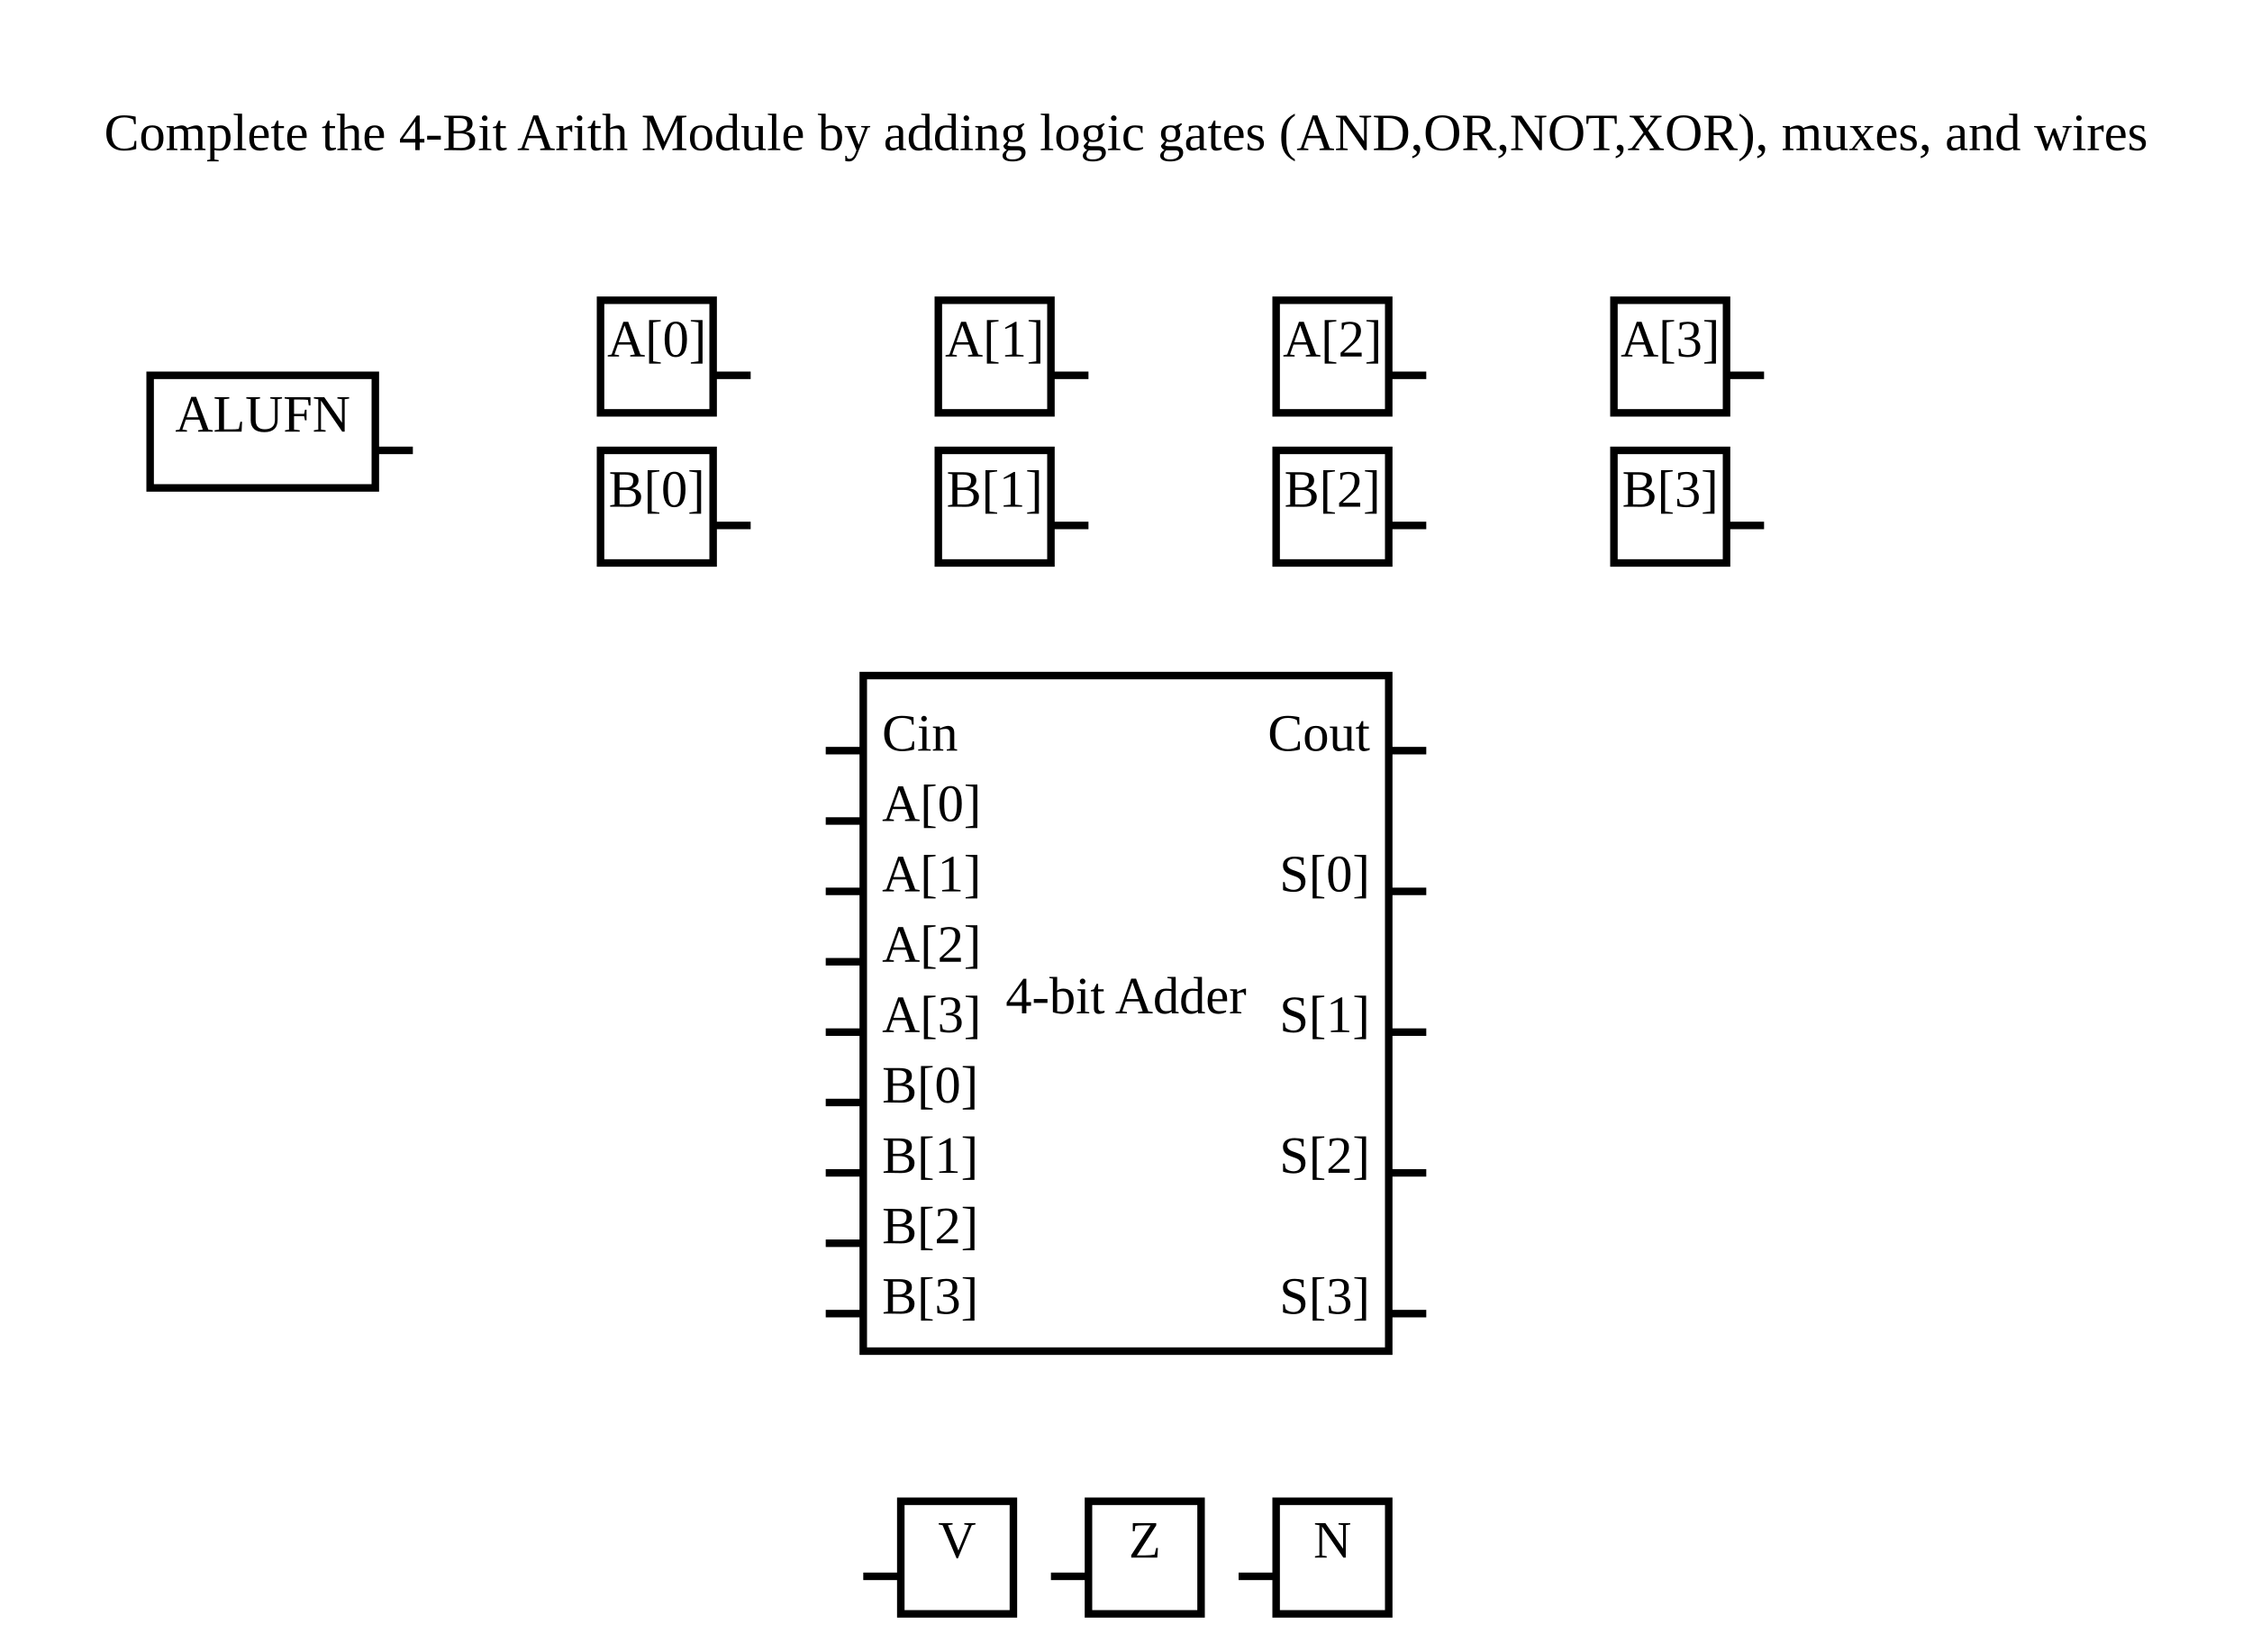
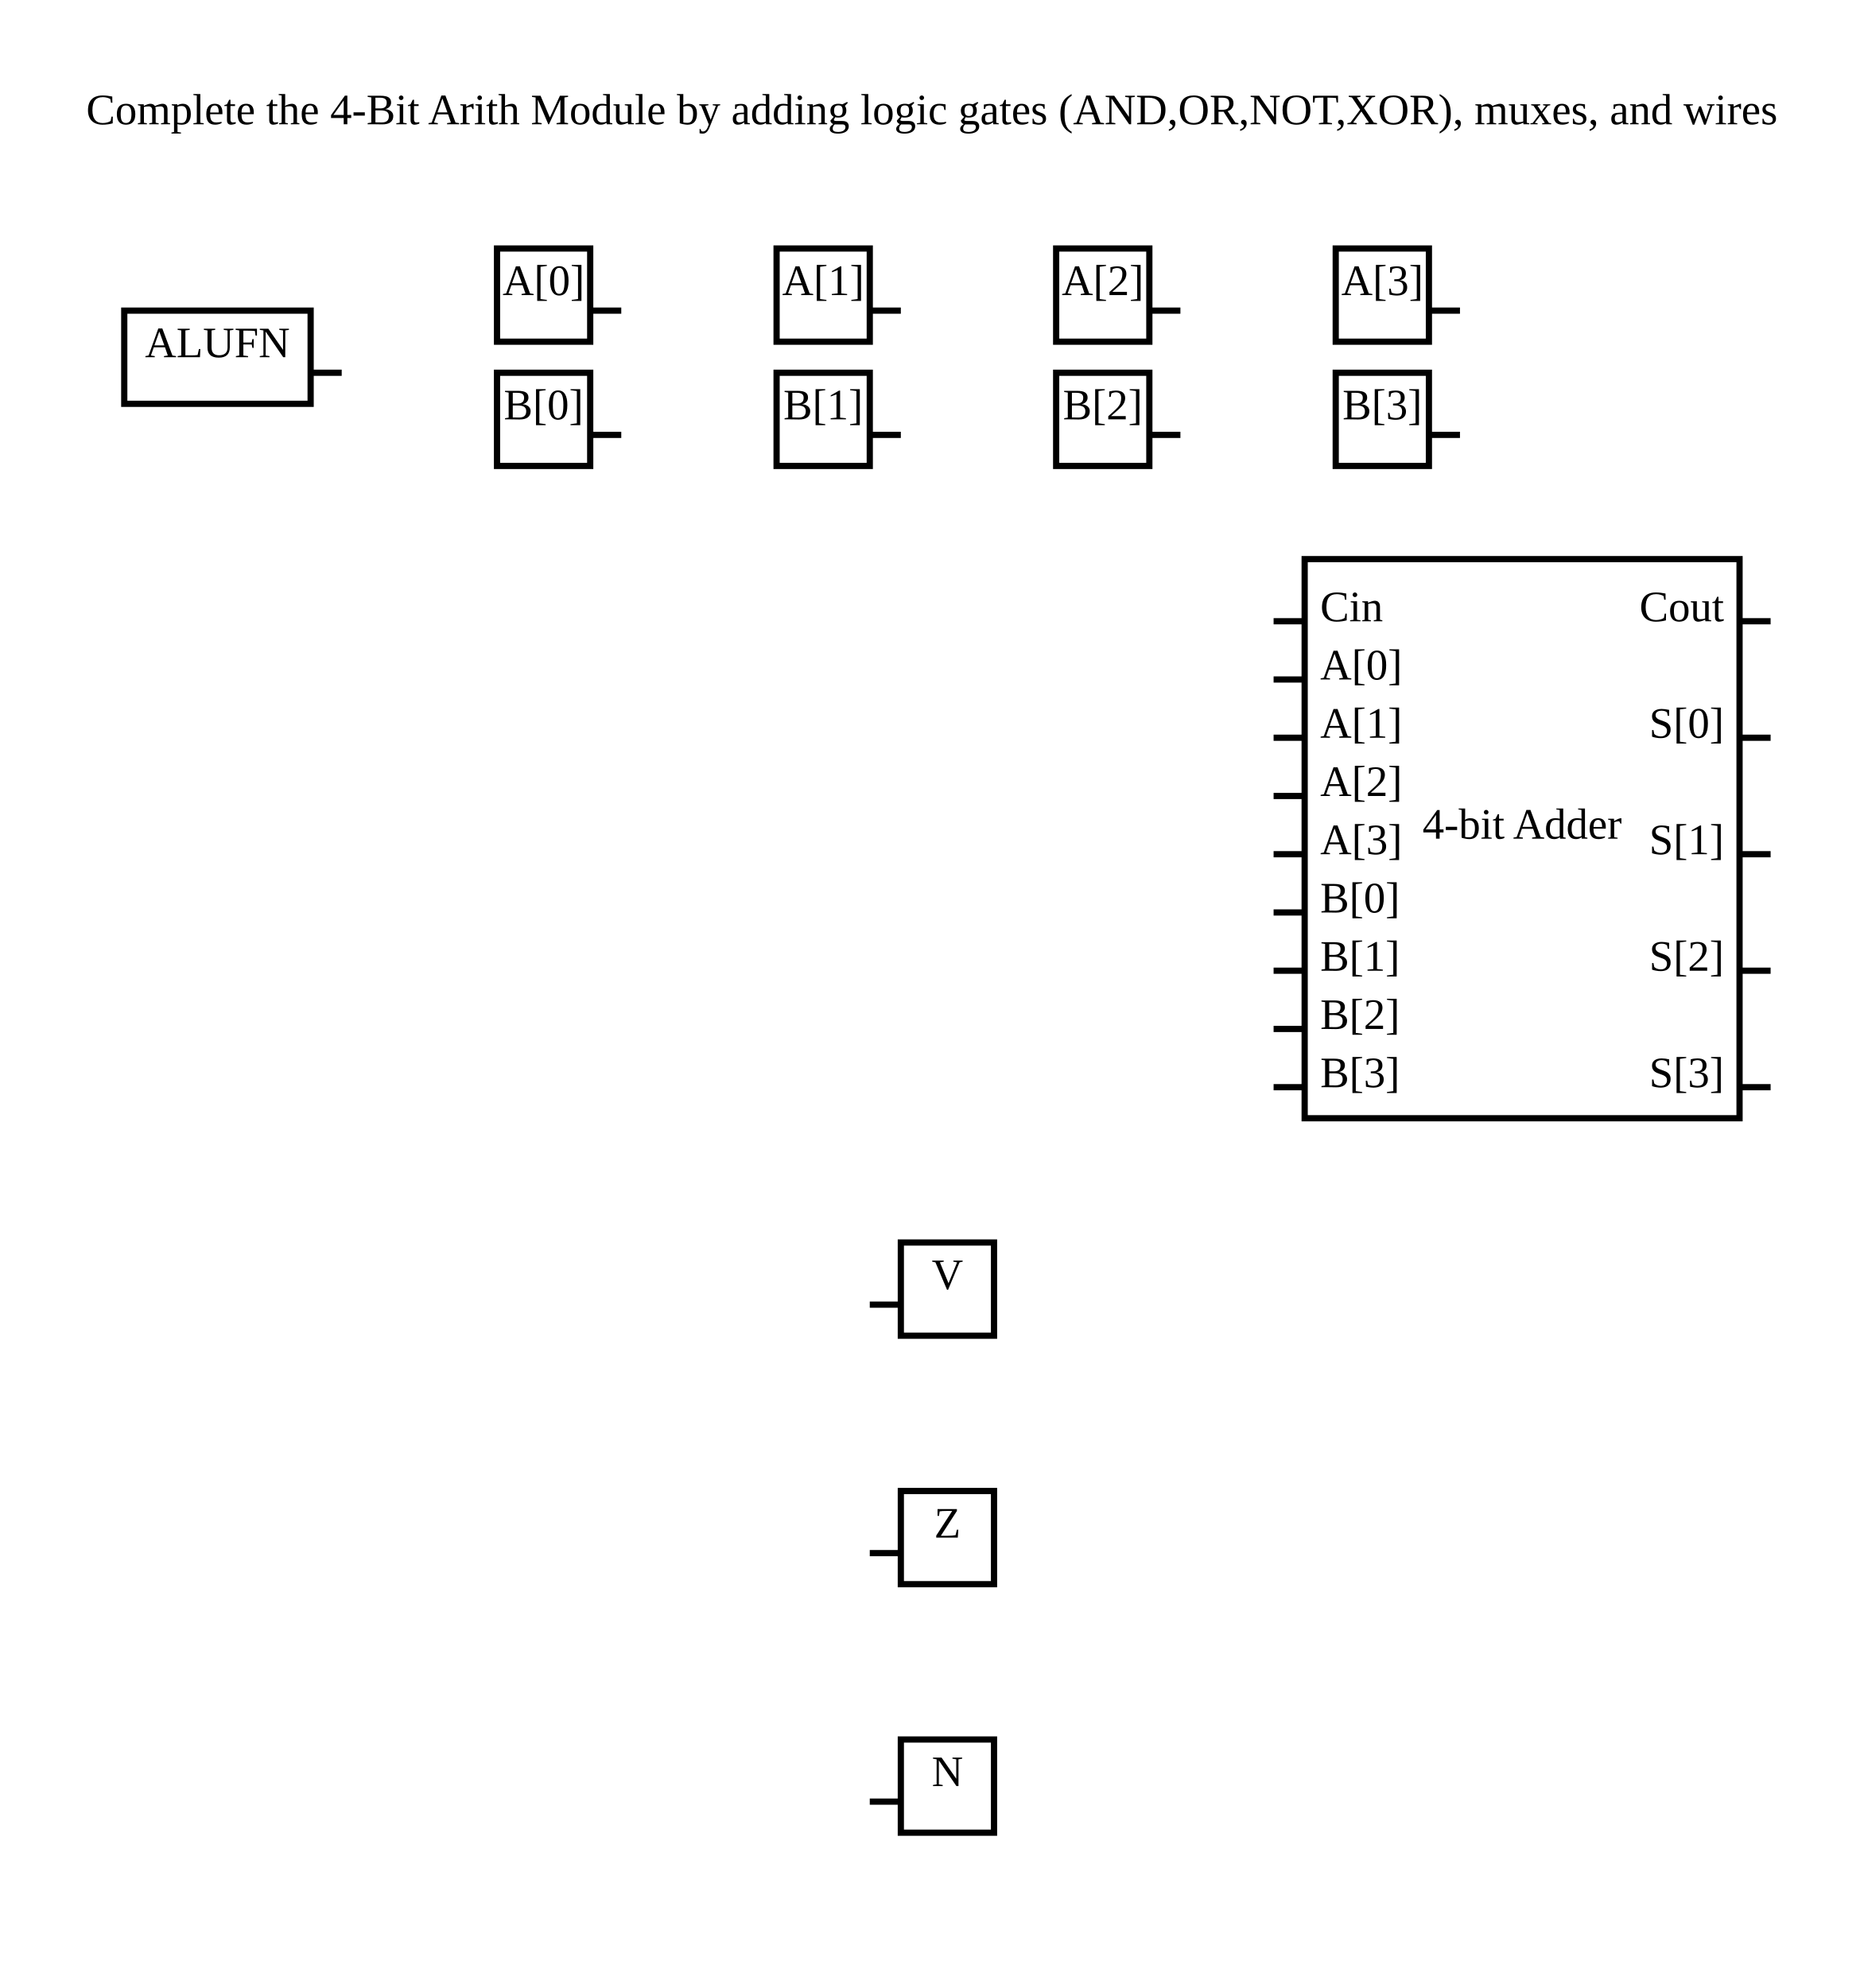
- <svg xmlns="http://www.w3.org/2000/svg" baseProfile="full" height="440" version="1.1" width="600">
+ <svg xmlns="http://www.w3.org/2000/svg" baseProfile="full" height="640" version="1.1" width="600">
  <defs />
-   <rect fill="none" height="180" stroke="black" stroke-width="2" width="140" x="230.0" y="180" />
-   <text font-size="14" text-anchor="start" x="235.0" y="200">Cin</text>
-   <line stroke="black" stroke-width="2" x1="220.0" x2="230.0" y1="200" y2="200" />
-   <text font-size="14" text-anchor="start" x="235.0" y="218.75">A[0]</text>
-   <line stroke="black" stroke-width="2" x1="220.0" x2="230.0" y1="218.75" y2="218.75" />
-   <text font-size="14" text-anchor="start" x="235.0" y="237.5">A[1]</text>
-   <line stroke="black" stroke-width="2" x1="220.0" x2="230.0" y1="237.5" y2="237.5" />
-   <text font-size="14" text-anchor="start" x="235.0" y="256.25">A[2]</text>
-   <line stroke="black" stroke-width="2" x1="220.0" x2="230.0" y1="256.25" y2="256.25" />
-   <text font-size="14" text-anchor="start" x="235.0" y="275.0">A[3]</text>
-   <line stroke="black" stroke-width="2" x1="220.0" x2="230.0" y1="275.0" y2="275.0" />
-   <text font-size="14" text-anchor="start" x="235.0" y="293.75">B[0]</text>
-   <line stroke="black" stroke-width="2" x1="220.0" x2="230.0" y1="293.75" y2="293.75" />
-   <text font-size="14" text-anchor="start" x="235.0" y="312.5">B[1]</text>
-   <line stroke="black" stroke-width="2" x1="220.0" x2="230.0" y1="312.5" y2="312.5" />
-   <text font-size="14" text-anchor="start" x="235.0" y="331.25">B[2]</text>
-   <line stroke="black" stroke-width="2" x1="220.0" x2="230.0" y1="331.25" y2="331.25" />
-   <text font-size="14" text-anchor="start" x="235.0" y="350.0">B[3]</text>
-   <line stroke="black" stroke-width="2" x1="220.0" x2="230.0" y1="350.0" y2="350.0" />
-   <text font-size="14" text-anchor="end" x="365.0" y="200">Cout</text>
-   <line stroke="black" stroke-width="2" x1="370.0" x2="380.0" y1="200" y2="200" />
-   <text font-size="14" text-anchor="end" x="365.0" y="237.5">S[0]</text>
-   <line stroke="black" stroke-width="2" x1="370.0" x2="380.0" y1="237.5" y2="237.5" />
-   <text font-size="14" text-anchor="end" x="365.0" y="275.0">S[1]</text>
-   <line stroke="black" stroke-width="2" x1="370.0" x2="380.0" y1="275.0" y2="275.0" />
-   <text font-size="14" text-anchor="end" x="365.0" y="312.5">S[2]</text>
-   <line stroke="black" stroke-width="2" x1="370.0" x2="380.0" y1="312.5" y2="312.5" />
-   <text font-size="14" text-anchor="end" x="365.0" y="350.0">S[3]</text>
-   <line stroke="black" stroke-width="2" x1="370.0" x2="380.0" y1="350.0" y2="350.0" />
-   <text font-size="14" text-anchor="middle" x="300.0" y="270.0">4-bit Adder</text>
-   <rect fill="none" height="30" stroke="black" stroke-width="2" width="30" x="240" y="400" />
-   <text font-size="14" text-anchor="start" x="245" y="420" />
-   <line stroke="black" stroke-width="2" x1="230" x2="240" y1="420" y2="420" />
-   <text font-size="14" text-anchor="middle" x="255.0" y="415.0">V</text>
+   <rect fill="none" height="180" stroke="black" stroke-width="2" width="140" x="420" y="180" />
+   <text font-size="14" text-anchor="start" x="425" y="200">Cin</text>
+   <line stroke="black" stroke-width="2" x1="410" x2="420" y1="200" y2="200" />
+   <text font-size="14" text-anchor="start" x="425" y="218.75">A[0]</text>
+   <line stroke="black" stroke-width="2" x1="410" x2="420" y1="218.75" y2="218.75" />
+   <text font-size="14" text-anchor="start" x="425" y="237.5">A[1]</text>
+   <line stroke="black" stroke-width="2" x1="410" x2="420" y1="237.5" y2="237.5" />
+   <text font-size="14" text-anchor="start" x="425" y="256.25">A[2]</text>
+   <line stroke="black" stroke-width="2" x1="410" x2="420" y1="256.25" y2="256.25" />
+   <text font-size="14" text-anchor="start" x="425" y="275.0">A[3]</text>
+   <line stroke="black" stroke-width="2" x1="410" x2="420" y1="275.0" y2="275.0" />
+   <text font-size="14" text-anchor="start" x="425" y="293.75">B[0]</text>
+   <line stroke="black" stroke-width="2" x1="410" x2="420" y1="293.75" y2="293.75" />
+   <text font-size="14" text-anchor="start" x="425" y="312.5">B[1]</text>
+   <line stroke="black" stroke-width="2" x1="410" x2="420" y1="312.5" y2="312.5" />
+   <text font-size="14" text-anchor="start" x="425" y="331.25">B[2]</text>
+   <line stroke="black" stroke-width="2" x1="410" x2="420" y1="331.25" y2="331.25" />
+   <text font-size="14" text-anchor="start" x="425" y="350.0">B[3]</text>
+   <line stroke="black" stroke-width="2" x1="410" x2="420" y1="350.0" y2="350.0" />
+   <text font-size="14" text-anchor="end" x="555" y="200">Cout</text>
+   <line stroke="black" stroke-width="2" x1="560" x2="570" y1="200" y2="200" />
+   <text font-size="14" text-anchor="end" x="555" y="237.5">S[0]</text>
+   <line stroke="black" stroke-width="2" x1="560" x2="570" y1="237.5" y2="237.5" />
+   <text font-size="14" text-anchor="end" x="555" y="275.0">S[1]</text>
+   <line stroke="black" stroke-width="2" x1="560" x2="570" y1="275.0" y2="275.0" />
+   <text font-size="14" text-anchor="end" x="555" y="312.5">S[2]</text>
+   <line stroke="black" stroke-width="2" x1="560" x2="570" y1="312.5" y2="312.5" />
+   <text font-size="14" text-anchor="end" x="555" y="350.0">S[3]</text>
+   <line stroke="black" stroke-width="2" x1="560" x2="570" y1="350.0" y2="350.0" />
+   <text font-size="14" text-anchor="middle" x="490.0" y="270.0">4-bit Adder</text>
  <rect fill="none" height="30" stroke="black" stroke-width="2" width="30" x="290" y="400" />
  <text font-size="14" text-anchor="start" x="295" y="420" />
  <line stroke="black" stroke-width="2" x1="280" x2="290" y1="420" y2="420" />
-   <text font-size="14" text-anchor="middle" x="305.0" y="415.0">Z</text>
-   <rect fill="none" height="30" stroke="black" stroke-width="2" width="30" x="340" y="400" />
-   <text font-size="14" text-anchor="start" x="345" y="420" />
-   <line stroke="black" stroke-width="2" x1="330" x2="340" y1="420" y2="420" />
-   <text font-size="14" text-anchor="middle" x="355.0" y="415.0">N</text>
+   <text font-size="14" text-anchor="middle" x="305.0" y="415.0">V</text>
+   <rect fill="none" height="30" stroke="black" stroke-width="2" width="30" x="290" y="480" />
+   <text font-size="14" text-anchor="start" x="295" y="500" />
+   <line stroke="black" stroke-width="2" x1="280" x2="290" y1="500" y2="500" />
+   <text font-size="14" text-anchor="middle" x="305.0" y="495.0">Z</text>
+   <rect fill="none" height="30" stroke="black" stroke-width="2" width="30" x="290" y="560" />
+   <text font-size="14" text-anchor="start" x="295" y="580" />
+   <line stroke="black" stroke-width="2" x1="280" x2="290" y1="580" y2="580" />
+   <text font-size="14" text-anchor="middle" x="305.0" y="575.0">N</text>
  <rect fill="none" height="30" stroke="black" stroke-width="2" width="30" x="160" y="80" />
  <text font-size="14" text-anchor="end" x="185" y="100" />
  <line stroke="black" stroke-width="2" x1="190" x2="200" y1="100" y2="100" />
  <text font-size="14" text-anchor="middle" x="175.0" y="95.0">A[0]</text>
  <rect fill="none" height="30" stroke="black" stroke-width="2" width="30" x="250" y="80" />
  <text font-size="14" text-anchor="end" x="275" y="100" />
  <line stroke="black" stroke-width="2" x1="280" x2="290" y1="100" y2="100" />
  <text font-size="14" text-anchor="middle" x="265.0" y="95.0">A[1]</text>
  <rect fill="none" height="30" stroke="black" stroke-width="2" width="30" x="340" y="80" />
  <text font-size="14" text-anchor="end" x="365" y="100" />
  <line stroke="black" stroke-width="2" x1="370" x2="380" y1="100" y2="100" />
  <text font-size="14" text-anchor="middle" x="355.0" y="95.0">A[2]</text>
  <rect fill="none" height="30" stroke="black" stroke-width="2" width="30" x="430" y="80" />
  <text font-size="14" text-anchor="end" x="455" y="100" />
  <line stroke="black" stroke-width="2" x1="460" x2="470" y1="100" y2="100" />
  <text font-size="14" text-anchor="middle" x="445.0" y="95.0">A[3]</text>
  <rect fill="none" height="30" stroke="black" stroke-width="2" width="30" x="160" y="120" />
  <text font-size="14" text-anchor="end" x="185" y="140" />
  <line stroke="black" stroke-width="2" x1="190" x2="200" y1="140" y2="140" />
  <text font-size="14" text-anchor="middle" x="175.0" y="135.0">B[0]</text>
  <rect fill="none" height="30" stroke="black" stroke-width="2" width="30" x="250" y="120" />
  <text font-size="14" text-anchor="end" x="275" y="140" />
  <line stroke="black" stroke-width="2" x1="280" x2="290" y1="140" y2="140" />
  <text font-size="14" text-anchor="middle" x="265.0" y="135.0">B[1]</text>
  <rect fill="none" height="30" stroke="black" stroke-width="2" width="30" x="340" y="120" />
  <text font-size="14" text-anchor="end" x="365" y="140" />
  <line stroke="black" stroke-width="2" x1="370" x2="380" y1="140" y2="140" />
  <text font-size="14" text-anchor="middle" x="355.0" y="135.0">B[2]</text>
  <rect fill="none" height="30" stroke="black" stroke-width="2" width="30" x="430" y="120" />
  <text font-size="14" text-anchor="end" x="455" y="140" />
  <line stroke="black" stroke-width="2" x1="460" x2="470" y1="140" y2="140" />
  <text font-size="14" text-anchor="middle" x="445.0" y="135.0">B[3]</text>
  <rect fill="none" height="30" stroke="black" stroke-width="2" width="60" x="40" y="100.0" />
  <text font-size="14" text-anchor="end" x="95" y="120.0" />
  <line stroke="black" stroke-width="2" x1="100" x2="110" y1="120.0" y2="120.0" />
  <text font-size="14" text-anchor="middle" x="70.0" y="115.0">ALUFN</text>
  <text font-size="14" text-anchor="middle" x="300.0" y="40">Complete the 4-Bit Arith Module by adding logic gates (AND,OR,NOT,XOR), muxes, and wires</text>
</svg>
